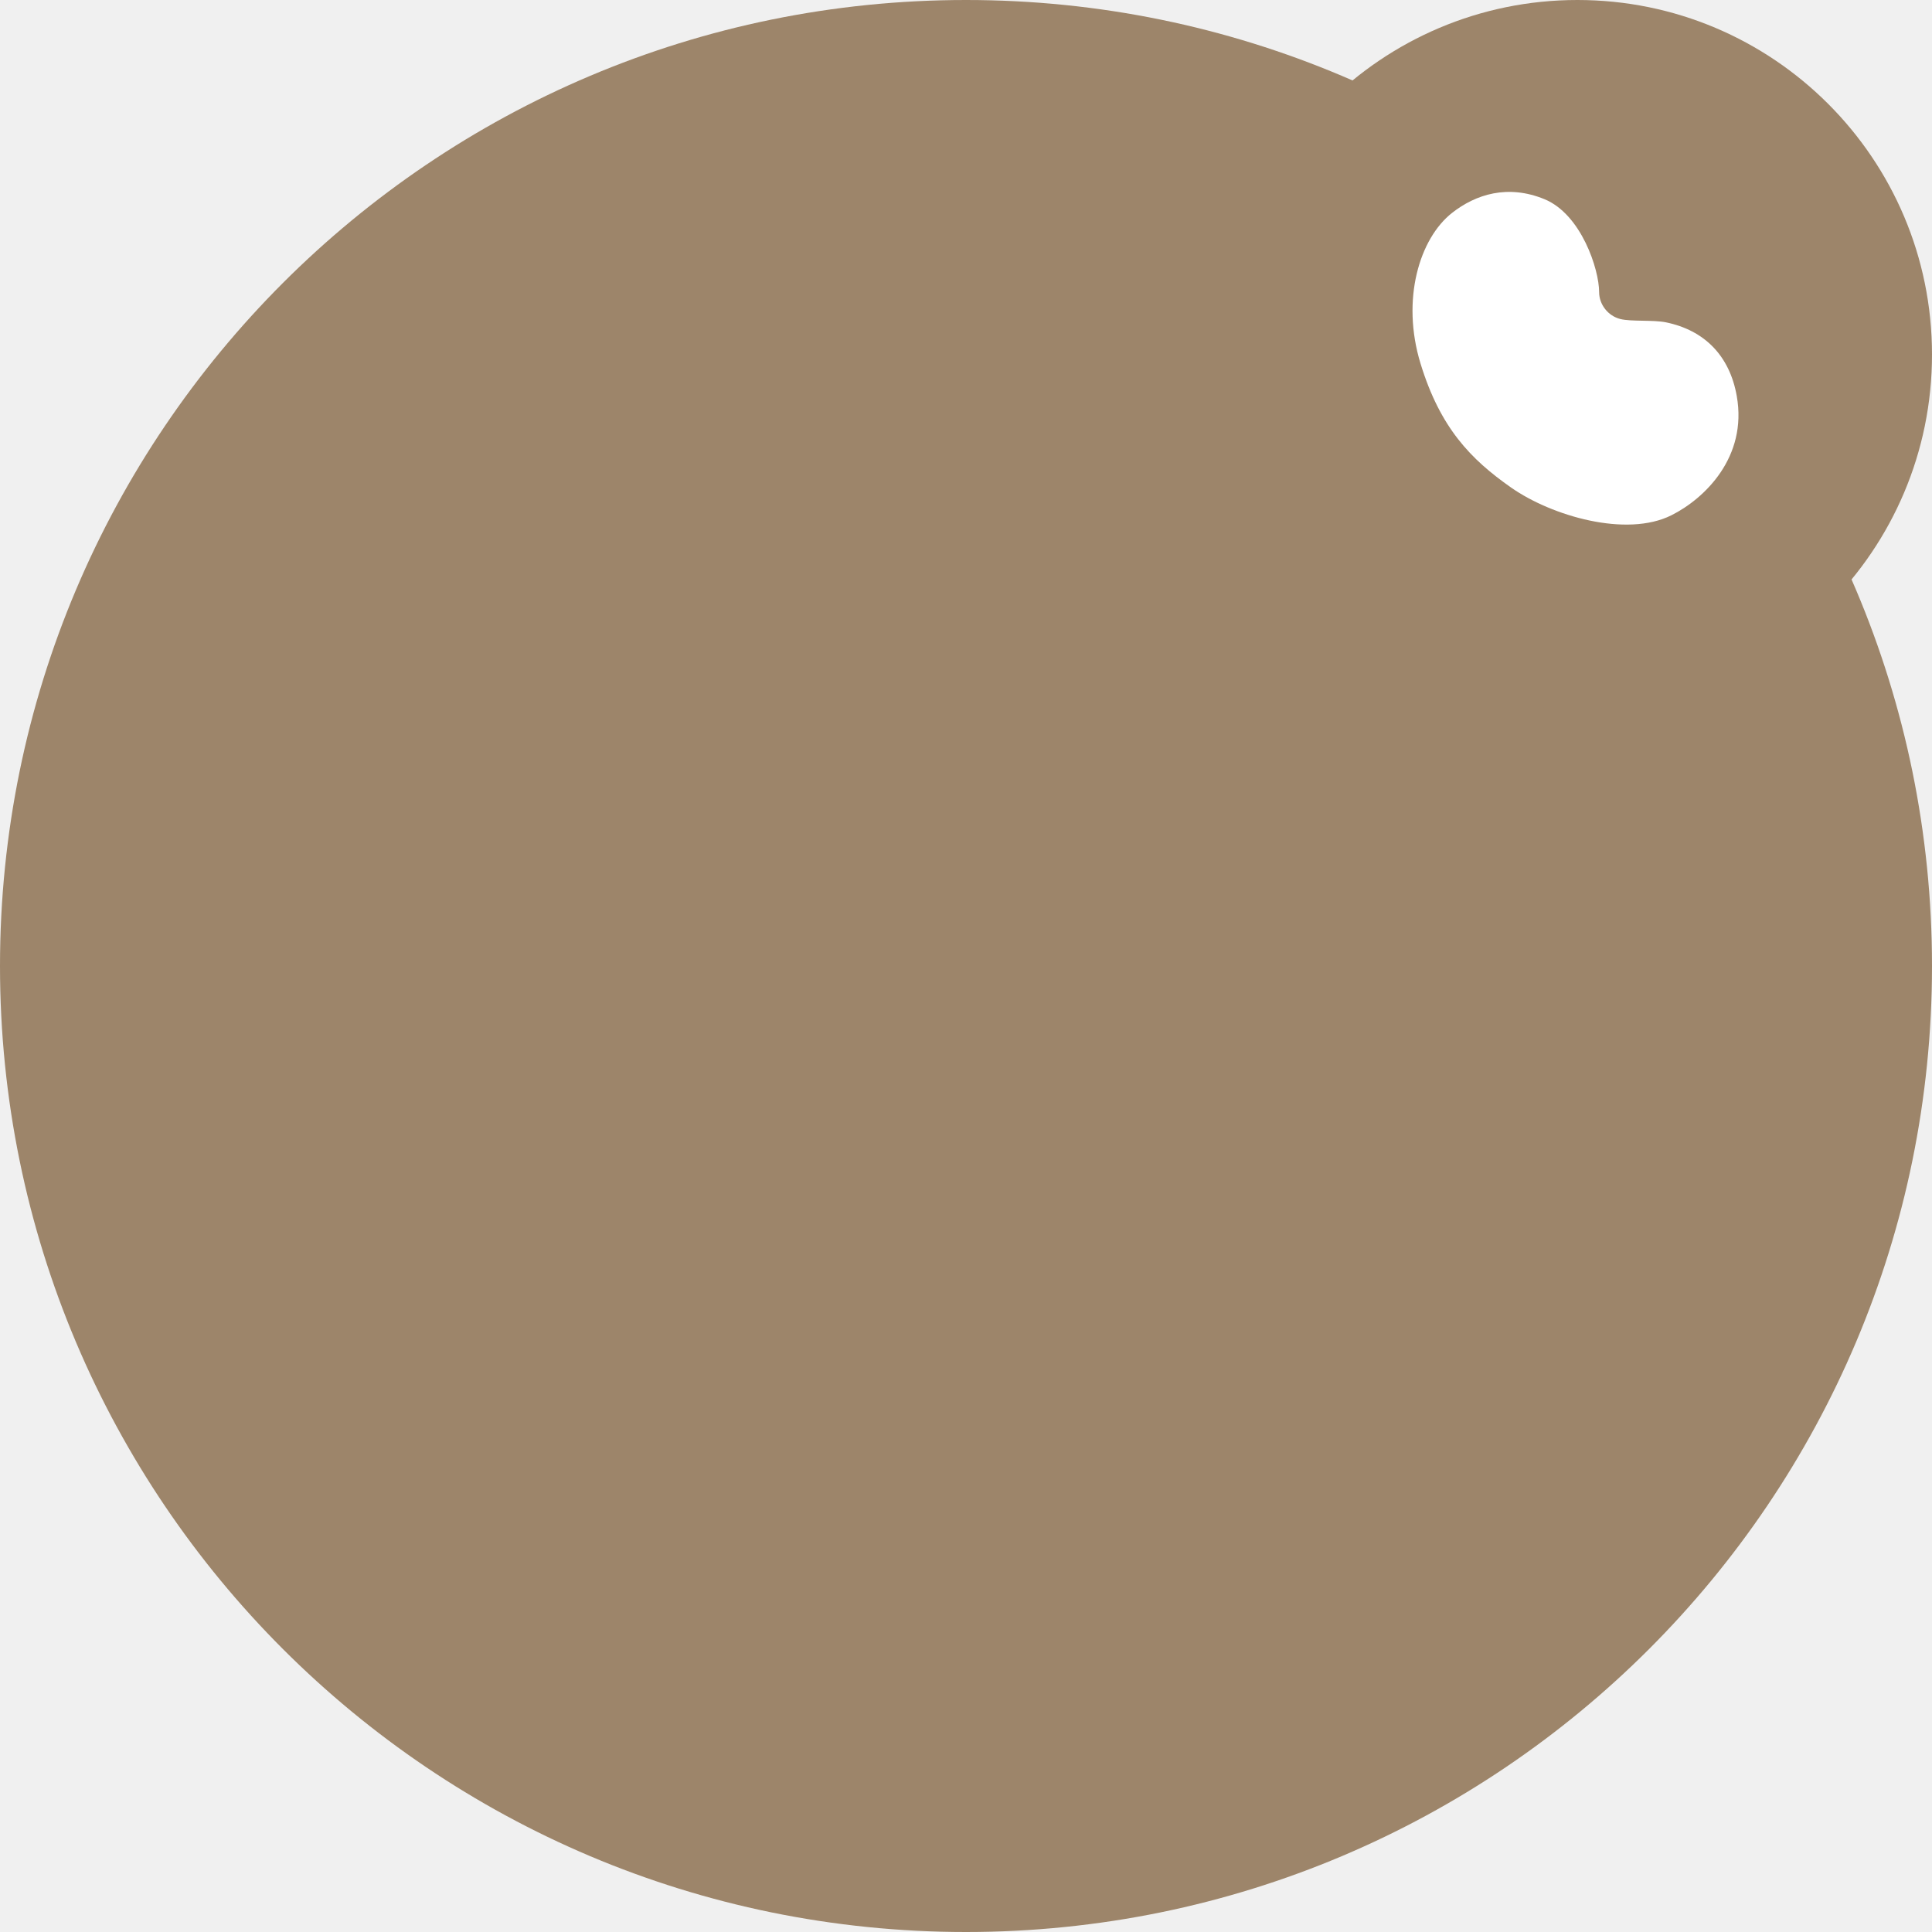
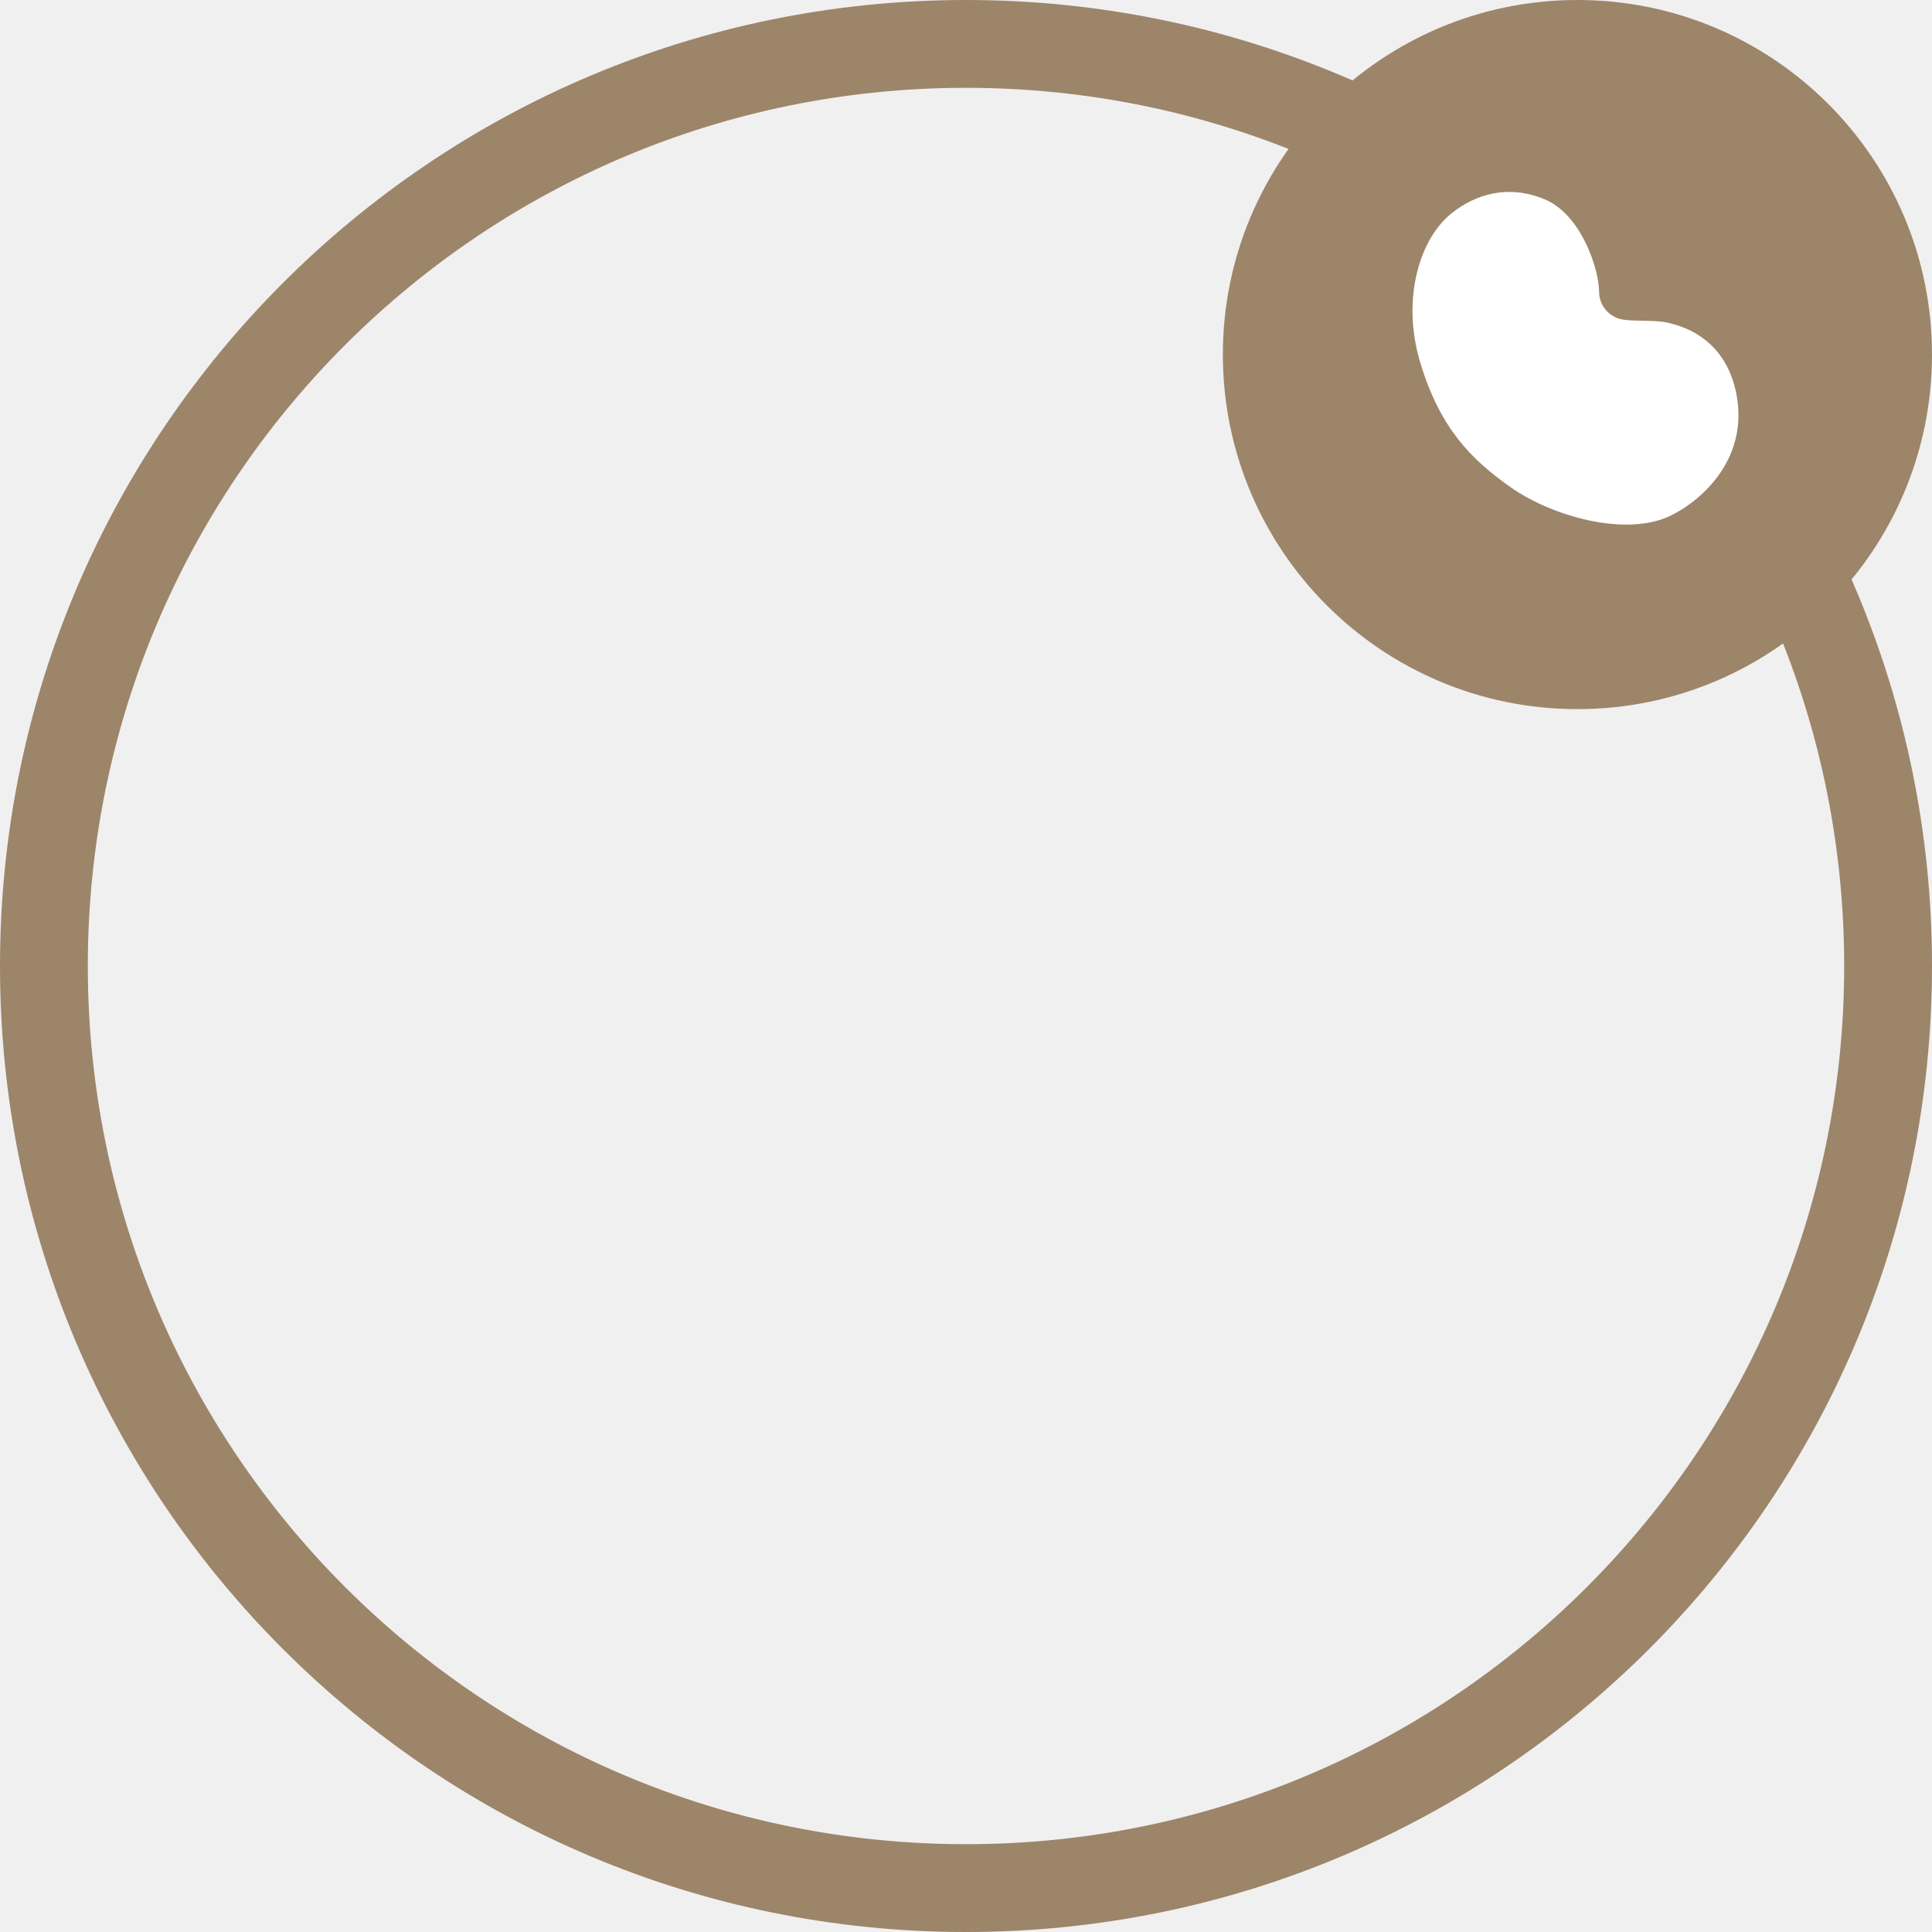
<svg xmlns="http://www.w3.org/2000/svg" width="44" height="44" viewBox="0 0 44 44" fill="none">
-   <circle cx="22" cy="22" r="22" fill="#9D856A" />
+   <path d="M22 0C34.15 0 44 9.85 44 22C44 34.15 34.15 44 22 44C9.85 44 0 34.15 0 22C0 9.85 9.85 0 22 0ZM22 2C10.954 2 2 10.954 2 22C2 33.046 10.954 42 22 42C33.046 42 42 33.046 42 22C42 10.954 33.046 2 22 2Z" fill="#9D856A" />
  <circle cx="35.925" cy="8.075" r="8.075" fill="#9D856A" />
-   <path d="M35.176 4.537C36.012 4.882 36.419 6.134 36.419 6.653C36.419 6.932 36.62 7.196 36.904 7.266C37.147 7.327 37.654 7.282 37.941 7.341C38.811 7.52 39.391 8.094 39.554 9.022C39.8 10.411 38.821 11.357 38.065 11.735C37.04 12.248 35.337 11.75 34.416 11.105C33.494 10.46 32.8 9.744 32.352 8.281C31.904 6.818 32.33 5.43 33.069 4.849C33.61 4.424 34.34 4.193 35.176 4.537Z" fill="white" />
+   <path d="M35.176 4.538C36.012 4.882 36.419 6.134 36.419 6.653C36.419 6.933 36.62 7.196 36.904 7.267C37.147 7.327 37.654 7.282 37.941 7.341C38.811 7.521 39.391 8.095 39.554 9.022C39.8 10.412 38.821 11.357 38.065 11.735C37.04 12.248 35.337 11.751 34.416 11.105C33.494 10.46 32.8 9.745 32.352 8.281C31.904 6.818 32.33 5.43 33.069 4.849C33.61 4.424 34.34 4.194 35.176 4.538Z" fill="white" />
</svg>
